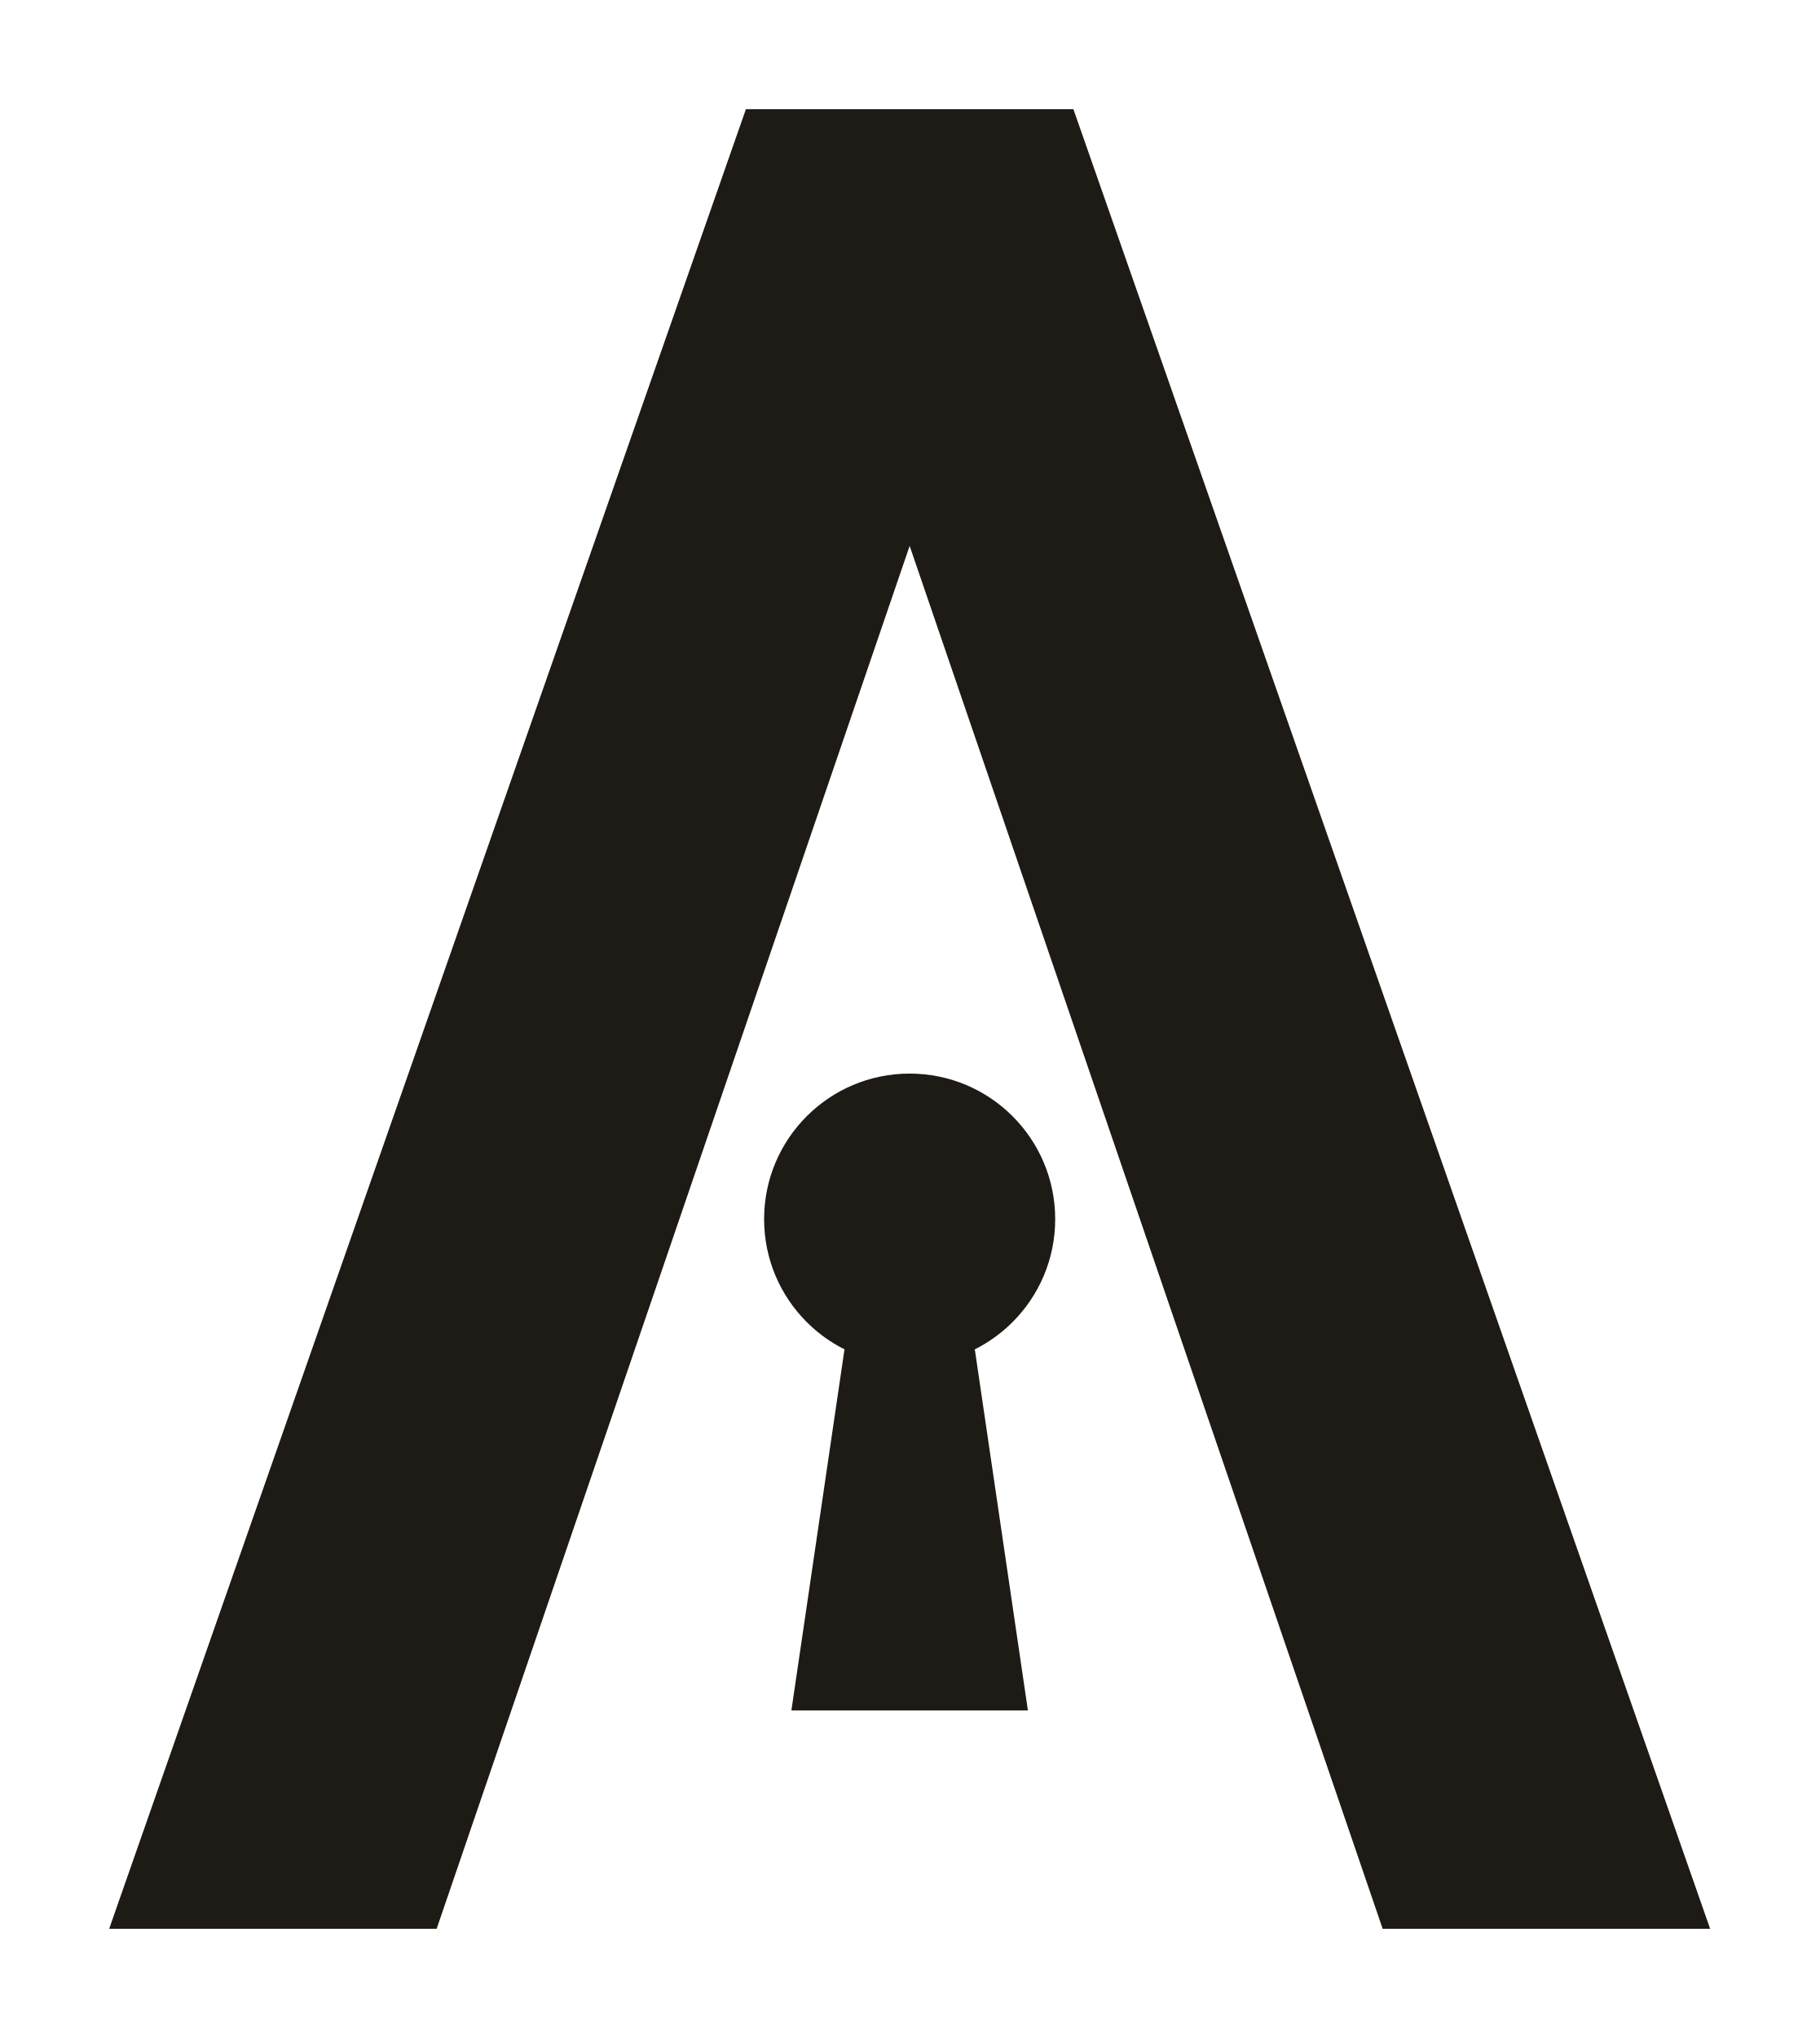
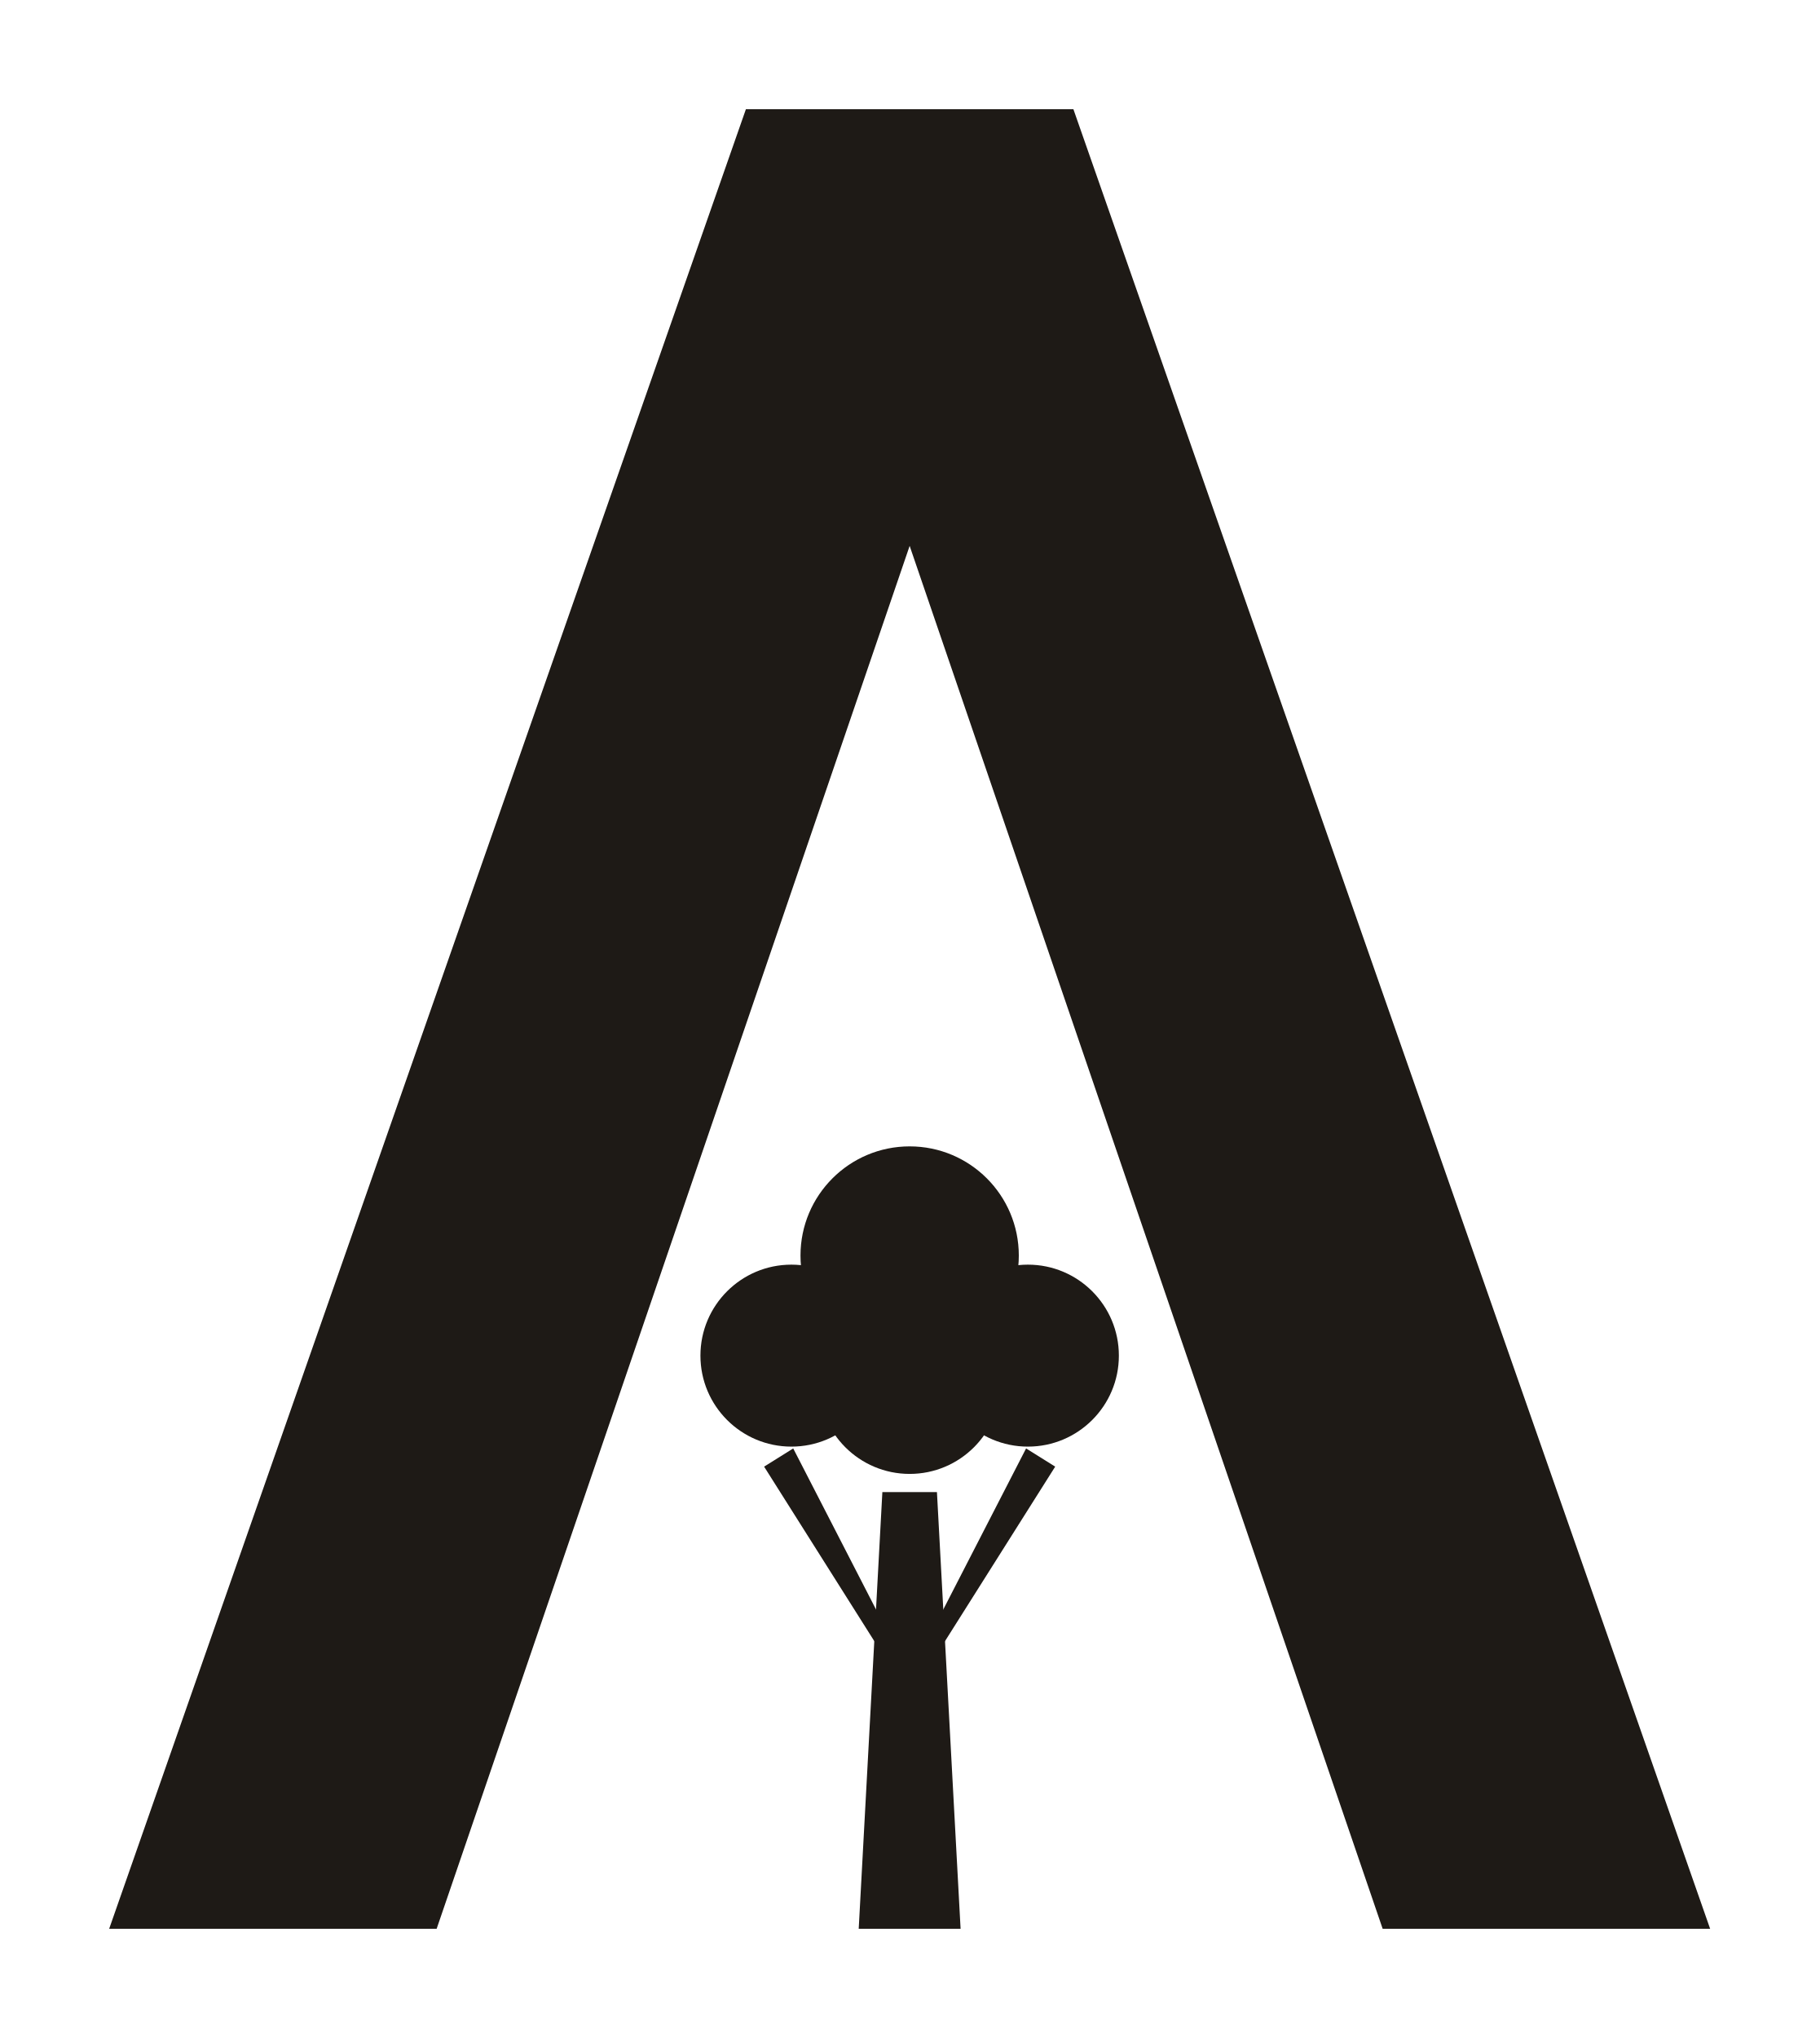
<svg xmlns="http://www.w3.org/2000/svg" viewBox="-6 -6 100 112" width="200" height="224">
  <g fill="#1E1A16">
    <polygon points="35,0 53,0 88,100 70,100 44,24 18,100 0,100" />
-     <circle cx="44" cy="61" r="8" />
-     <polygon points="41.0,64.2 47.0,64.2 50.5,88 37.5,88" />
+     <circle cx="44" cy="63" r="6" />
+     <circle cx="37.5" cy="68.5" r="5" />
+     <circle cx="50.5" cy="68.5" r="5" />
+     <circle cx="44" cy="70" r="5" />
+     <polygon points="42.5,76 45.5,76 46.8,100 41.2,100" />
+     <polygon points="43.2,86 44.8,87.6 37.6,73.6 36,74.6" />
+     <polygon points="44.8,86 43.2,87.6 50.4,73.6 52,74.6" />
  </g>
</svg>
